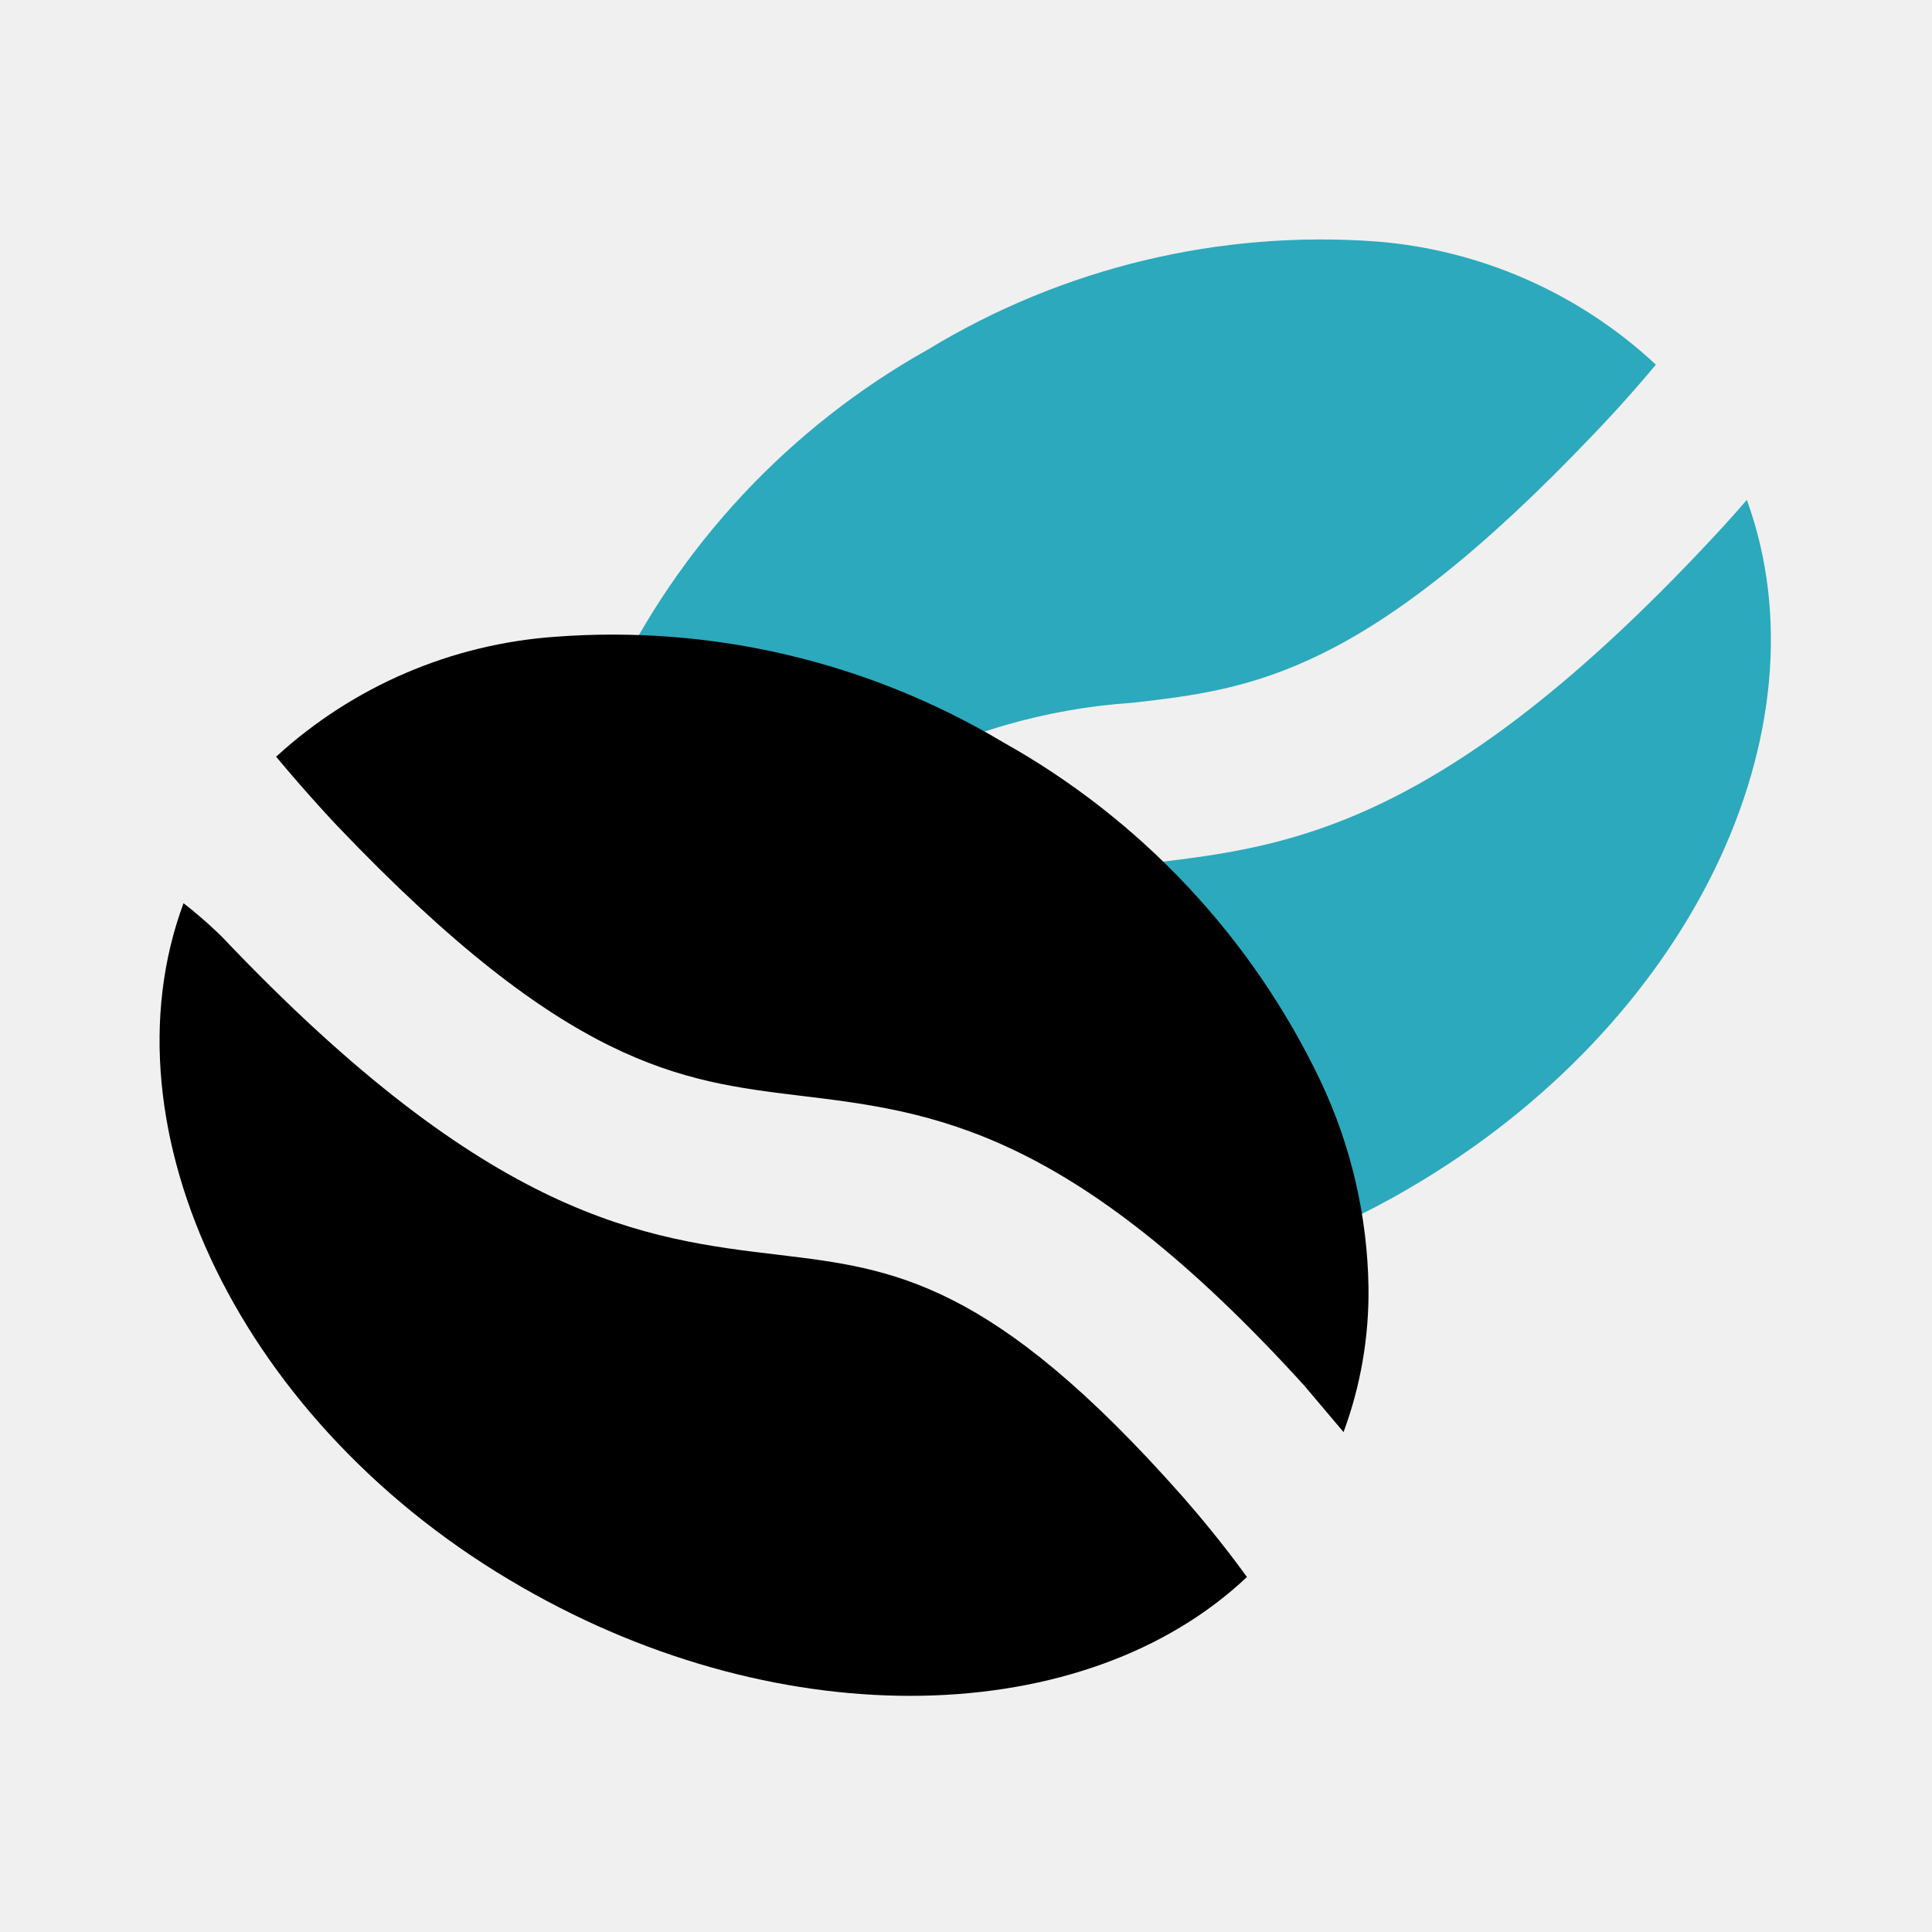
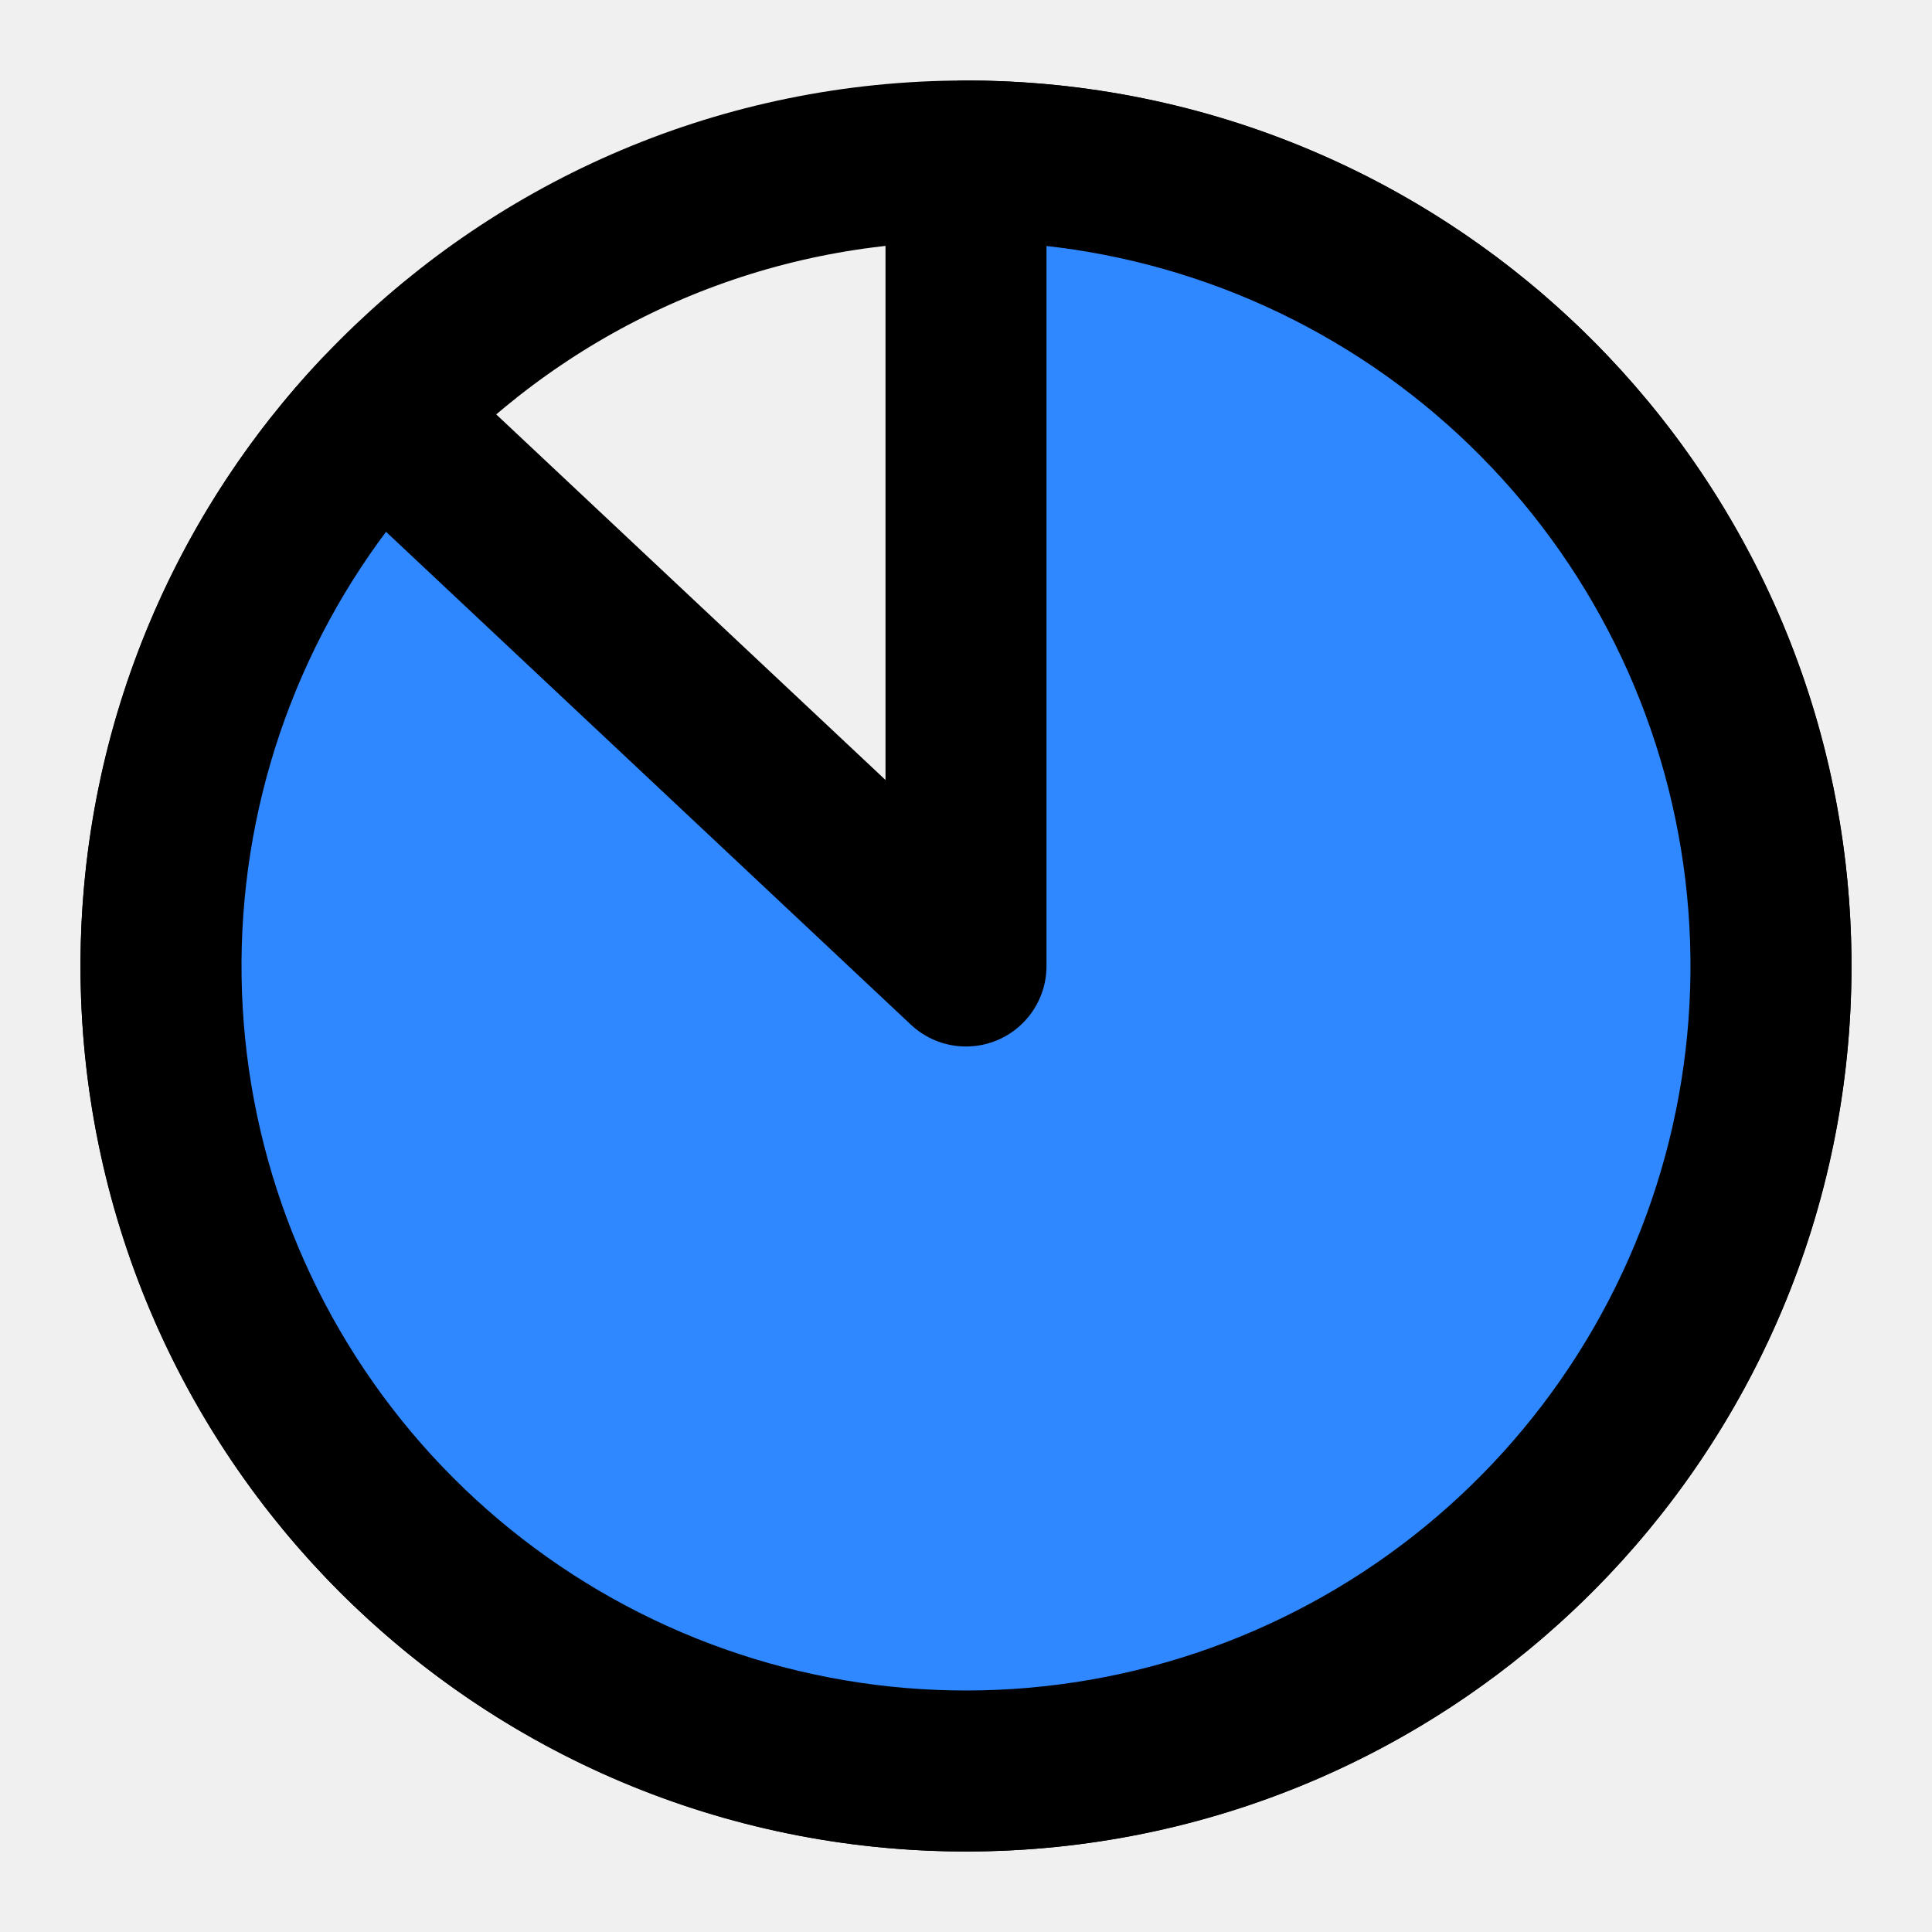
- <svg xmlns="http://www.w3.org/2000/svg" fill="#000000" width="800px" height="800px" viewBox="0 0 24 24" id="coffee-beans-2" data-name="Flat Color" class="icon flat-color">
-   <path id="secondary" d="M17.49,14.77a9.88,9.88,0,0,1-1.51.72,5.53,5.53,0,0,0-.47-1.63,8.19,8.19,0,0,0-2.37-2.95,9.2,9.2,0,0,1,1.17-.19c1.68-.2,3.59-.43,6.93-4,0,0,.21-.22.46-.51C22.74,9.07,21,12.73,17.49,14.77ZM17.1,3a9.4,9.4,0,0,0-5.57,1.34A9.51,9.51,0,0,0,7.58,8.57c0,.11-.09.21-.13.32h.2A8.42,8.42,0,0,1,11,9.62a7.45,7.45,0,0,1,3.07-.89c1.48-.17,2.88-.34,5.74-3.35,0,0,.36-.37.76-.85A5.76,5.76,0,0,0,17.1,3Z" style="fill: rgb(44, 169, 188);" />
-   <path id="primary" d="M2.76,11.64C6.1,15.16,8,15.39,9.69,15.59c1.41.17,2.63.32,5,3,.15.17.49.57.8,1-2,1.89-5.75,2-9,.13-3.5-2-5.25-5.7-4.21-8.5C2.55,11.43,2.74,11.62,2.76,11.64Zm13.93,6.15A5,5,0,0,0,17,16a6.21,6.21,0,0,0-.6-2.58,9.51,9.51,0,0,0-3.94-4.2A9.46,9.46,0,0,0,6.9,7.91,5.73,5.73,0,0,0,3.43,9.4c.4.48.75.85.76.86,2.86,3,4.26,3.17,5.74,3.35,1.65.2,3.36.4,6.27,3.6Z" style="fill: rgb(0, 0, 0);" />
+ <svg xmlns="http://www.w3.org/2000/svg" width="800px" height="800px" viewBox="0 0 48 48" fill="none">
+   <rect width="48" height="48" fill="white" fill-opacity="0.01" />
+   <circle cx="24" cy="24" r="20" stroke="#000000" stroke-width="4" stroke-linecap="round" stroke-linejoin="round" />
+   <path d="M24 4C28.6 4 33.06 5.586 36.627 8.49C40.194 11.394 42.652 15.44 43.584 19.944C44.517 24.449 43.869 29.137 41.748 33.219C39.628 37.302 36.165 40.528 31.943 42.355C27.721 44.182 22.999 44.498 18.571 43.249C14.144 42 10.282 39.264 7.637 35.5C4.992 31.736 3.725 27.176 4.05 22.587C4.375 17.999 6.272 13.662 9.421 10.309L24 24V4Z" fill="#2F88FF" stroke="#000000" stroke-width="4" stroke-linecap="round" stroke-linejoin="round" />
</svg>
